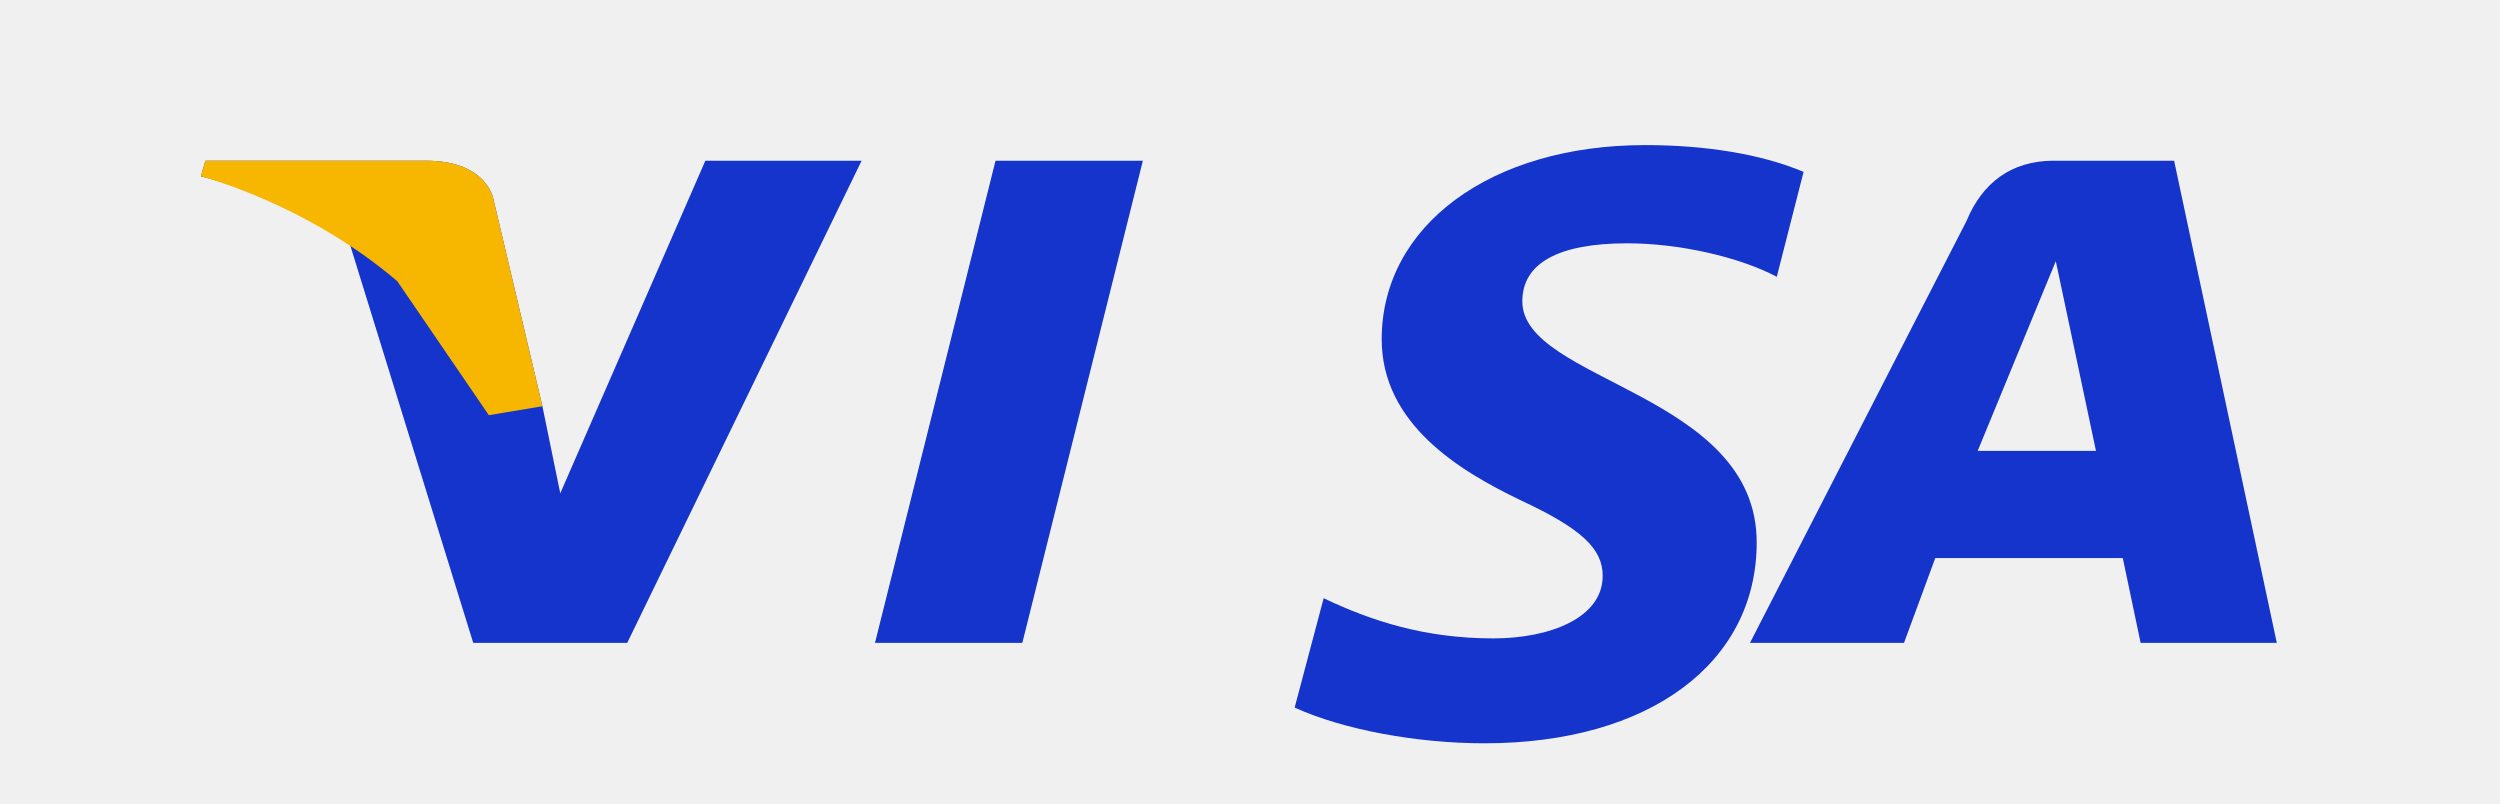
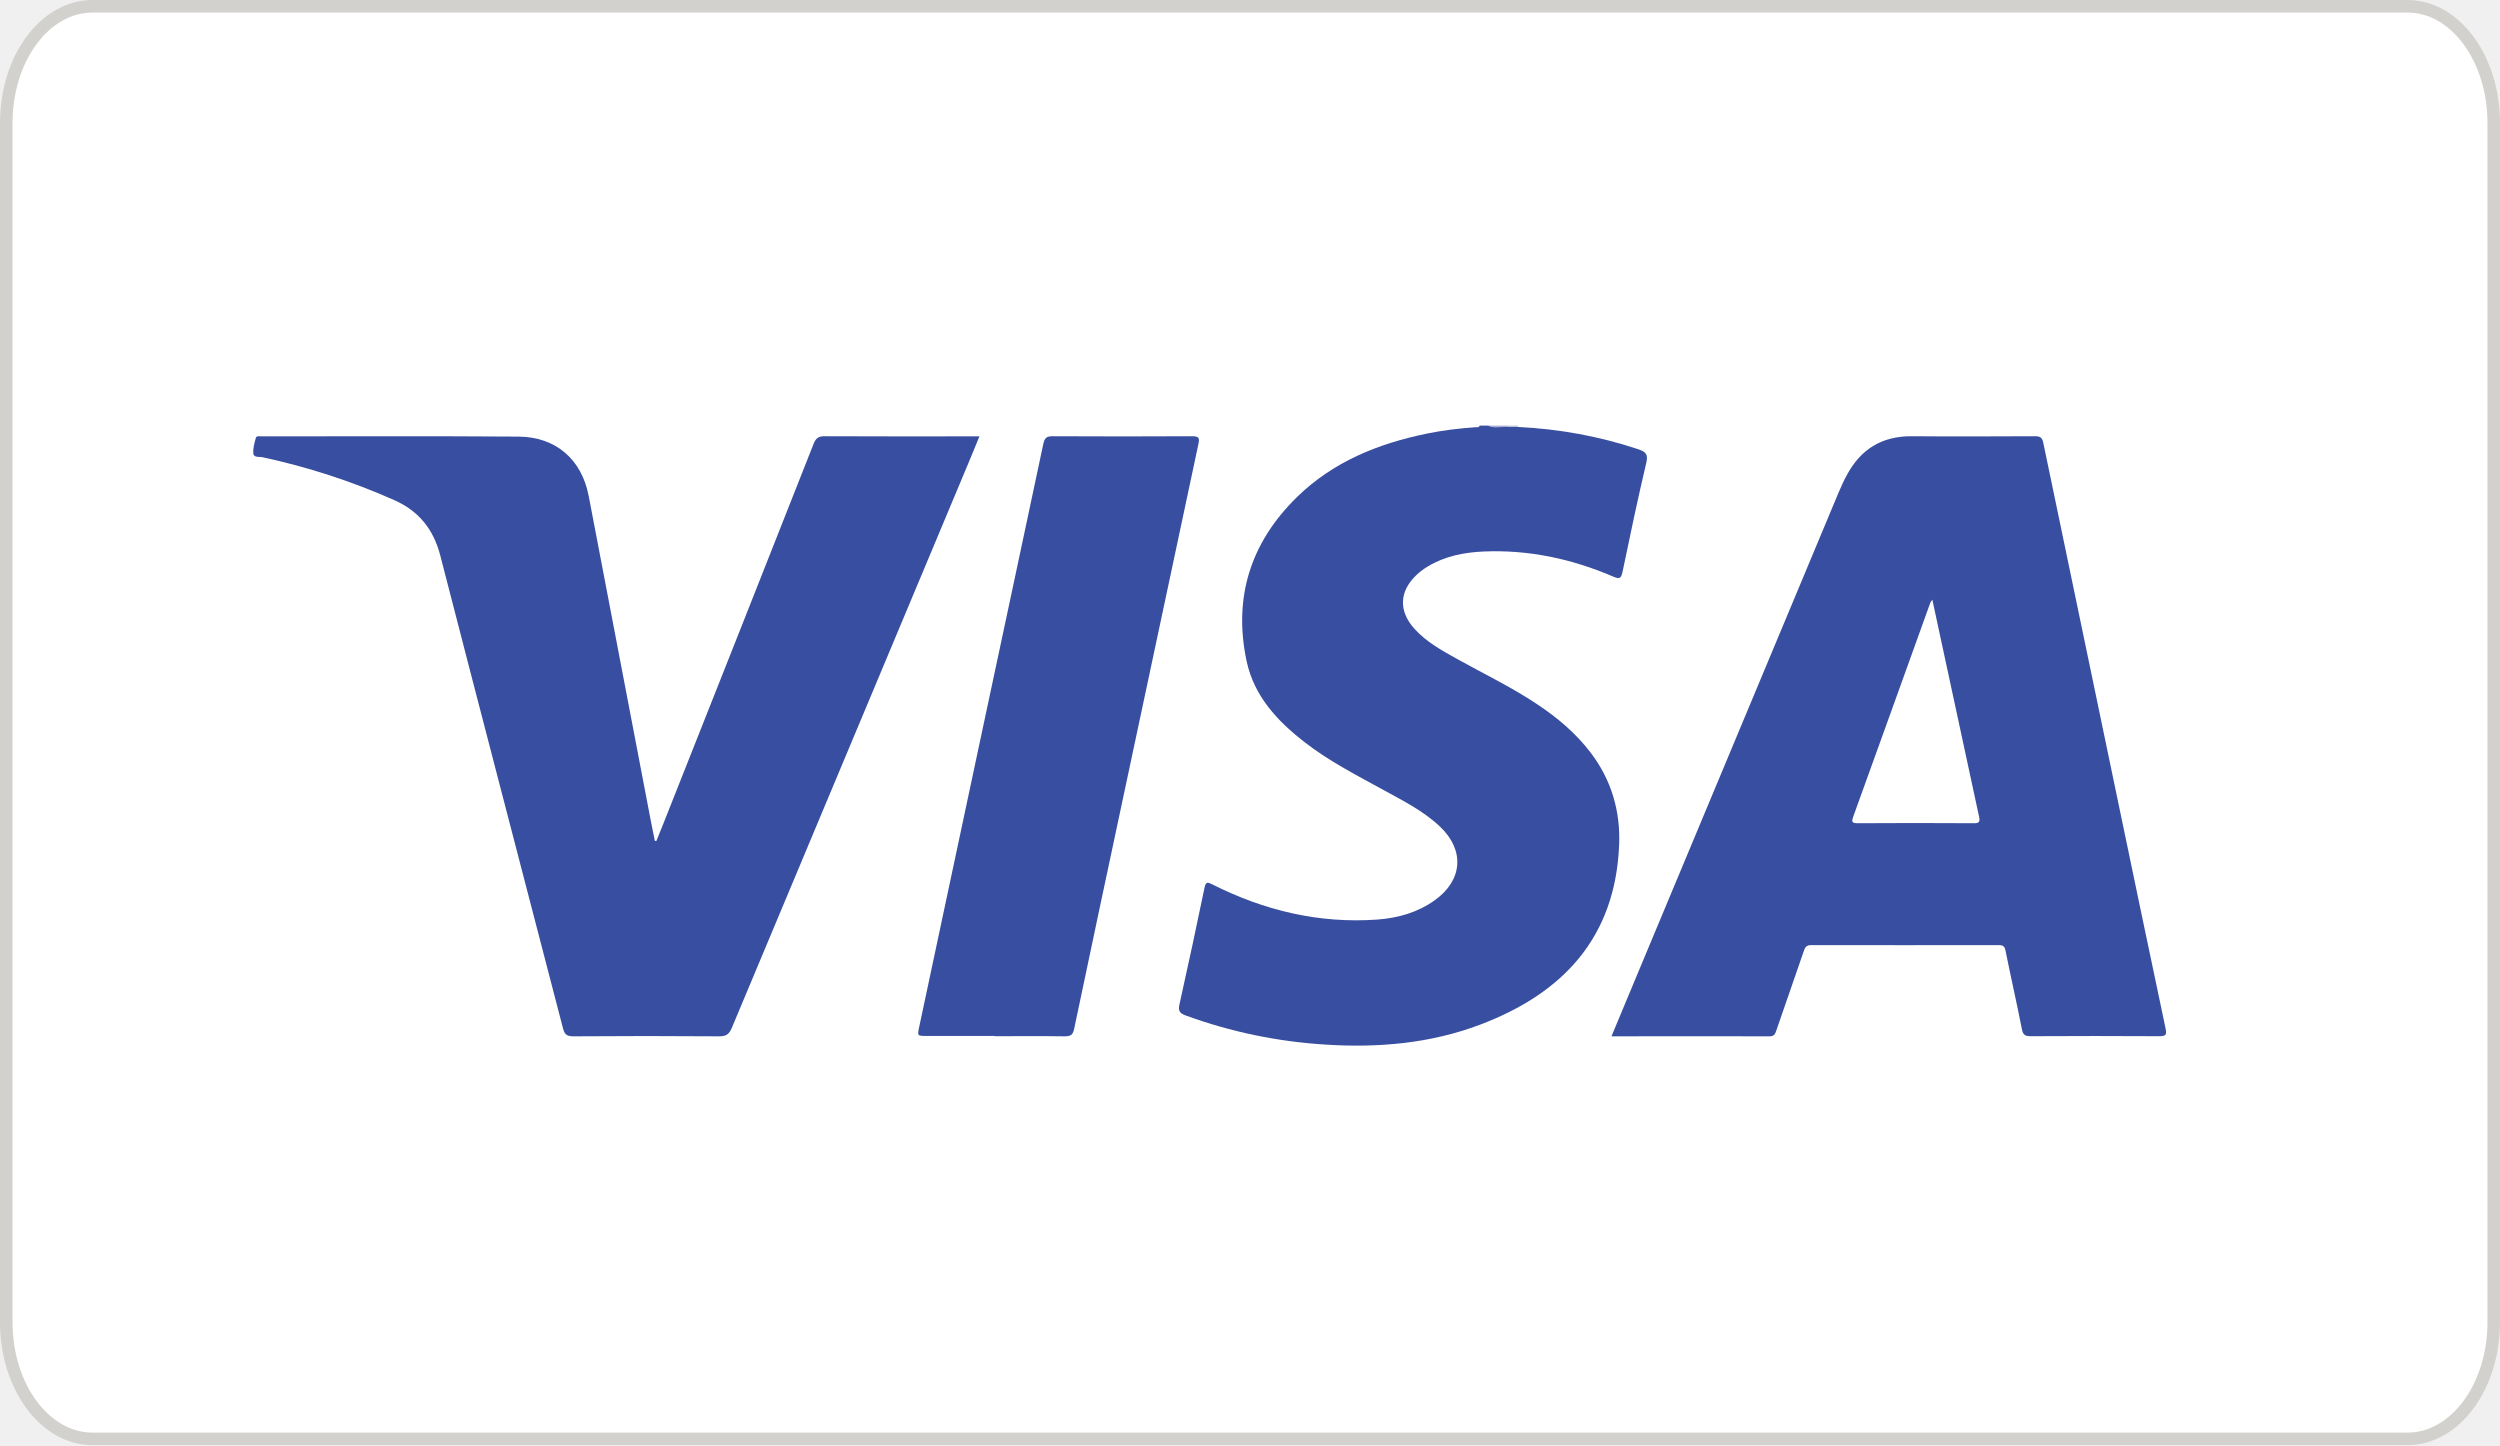
- <svg xmlns="http://www.w3.org/2000/svg" viewBox="0 0 112 36" fill="none">
-   <path d="M44.6 7.2L39.2 28.8H45.8L51.2 7.2H44.6Z" fill="#1434CB" />
-   <path d="M31.6 7.2L25.1 22.1L24.3 18.2L22.1 8.9C22.1 8.9 21.8 7.2 19.1 7.2H9.2L9 7.9C9 7.9 12.1 8.6 15.6 10.7L21.2 28.8H28.1L38.6 7.2H31.6Z" fill="#1434CB" />
-   <path d="M9.2 7.2L9 7.9C9 7.9 13.7 9.1 17.8 12.6L21.9 18.6L24.3 18.2L22.1 8.9C22.1 8.9 21.8 7.2 19.1 7.2H9.2Z" fill="#F7B600" />
-   <path d="M68.2 13.5C68.2 11.8 69.8 10.9 72.9 10.9C75.2 10.9 77.9 11.5 79.6 12.4L80.8 7.7C78.9 6.9 76.4 6.5 73.7 6.5C66.8 6.5 61.9 10.1 61.9 15.2C61.9 19 65.4 21.1 68.1 22.4C70.9 23.7 71.8 24.6 71.8 25.8C71.8 27.7 69.4 28.6 66.9 28.6C63.8 28.6 61.4 27.8 59.3 26.8L58 31.7C60.2 32.7 63.5 33.3 66.5 33.3C73.9 33.3 78.7 29.7 78.7 24.3C78.7 17.6 68.2 17.1 68.2 13.5Z" fill="#1434CB" />
-   <path d="M97.4 7.2H92C90.1 7.2 88.8 8.2 88.1 9.9L78.4 28.8H85.3L86.7 25H95.1L95.9 28.8H102L97.4 7.2ZM88.6 20.2L92.1 11.7L93.9 20.2H88.6Z" fill="#1434CB" />
+ <svg xmlns="http://www.w3.org/2000/svg" viewBox="0 0 199.55 115.35" data-sanitized-data-name="Layer 2" data-name="Layer 2" id="Layer_2">
+   <defs>
+     <style>
+       .cls-1, .cls-2 {
+         fill: #fff;
+       }
+ 
+       .cls-3 {
+         fill: #acadd7;
+       }
+ 
+       .cls-2 {
+         stroke: #d3d1cd;
+       }
+ 
+       .cls-4 {
+         fill: #384ea1;
+       }
+ 
+       .cls-5 {
+         fill: #c2c3e2;
+       }
+     </style>
+   </defs>
+   <g data-sanitized-data-name="Layer 1" data-name="Layer 1" id="Layer_1-2">
+     <path d="M7.38,.5H192.17c3.8,0,6.88,4.17,6.88,9.31V105.54c0,5.14-3.08,9.31-6.88,9.31H7.38c-3.8,0-6.88-4.17-6.88-9.31V9.81C.5,4.67,3.58,.5,7.38,.5Z" class="cls-2" />
+     <g>
+       <path d="M121.17,34.08c3.28,.16,6.48,.74,9.6,1.78,.62,.21,.8,.42,.63,1.11-.68,2.88-1.29,5.78-1.89,8.68-.11,.52-.24,.59-.73,.38-3.3-1.42-6.74-2.16-10.34-2.01-1.59,.07-3.12,.37-4.5,1.21-.31,.19-.6,.4-.86,.65-1.4,1.31-1.46,2.9-.17,4.32,.97,1.07,2.23,1.75,3.47,2.44,2.13,1.18,4.33,2.24,6.36,3.6,1.6,1.07,3.05,2.29,4.22,3.83,1.66,2.18,2.39,4.66,2.28,7.37-.3,7.39-4.48,11.85-11.1,14.35-3.97,1.5-8.12,1.86-12.34,1.59-3.84-.24-7.56-1.01-11.17-2.33-.46-.17-.6-.36-.49-.86,.69-3.1,1.36-6.2,2-9.31,.11-.52,.24-.48,.64-.28,4.14,2.08,8.5,3.13,13.15,2.8,1.65-.12,3.22-.56,4.59-1.54,2.24-1.6,2.41-4,.42-5.88-1.37-1.3-3.06-2.12-4.69-3.02-2.1-1.15-4.23-2.25-6.13-3.73-2.18-1.69-4.01-3.67-4.61-6.43-1.09-5.08,.3-9.48,4-13.11,2.9-2.84,6.51-4.29,10.43-5.09,1.27-.26,2.56-.41,3.85-.5,.12,0,.26,.04,.32-.13h.64c.55,.14,1.1,.03,1.65,.07,.26,.02,.52-.04,.78,.04Z" class="cls-4" />
+       <path d="M120.4,34.08c-.55-.04-1.12,.16-1.66-.11h1.66s.05,.05,.04,.07c-.01,.02-.03,.04-.04,.04Z" class="cls-3" />
+       <path d="M120.4,34.08s0-.07,0-.11h.76s0,.07,0,.11c-.26,0-.51,0-.77,0Z" class="cls-5" />
+       <path d="M128.64,82.69c.72-1.72,1.4-3.35,2.08-4.99,5.35-12.81,10.7-25.62,16.05-38.42,.2-.47,.41-.93,.65-1.37,1.1-2.05,2.79-3.1,5.16-3.09,3.29,.03,6.59,.01,9.88,0,.4,0,.55,.13,.63,.5,1.96,9.41,3.92,18.81,5.88,28.22,1.29,6.17,2.57,12.35,3.88,18.52,.11,.51,.06,.65-.49,.65-3.42-.02-6.84-.02-10.26,0-.44,0-.62-.09-.71-.55-.41-2.1-.89-4.18-1.31-6.28-.07-.35-.2-.44-.54-.44-4.99,0-9.99,.01-14.98,0-.4,0-.49,.2-.59,.5-.72,2.1-1.45,4.2-2.18,6.3-.09,.27-.16,.48-.54,.48-4.16-.02-8.33,0-12.62,0Z" class="cls-4" />
+       <path d="M52.39,67.13c.27-.67,.55-1.35,.81-2.02,3.92-9.89,7.84-19.78,11.74-29.68,.17-.43,.37-.61,.86-.61,3.91,.02,7.82,.01,11.73,.01h.65c-.32,.78-.61,1.48-.9,2.18-6.29,15-12.58,30.01-18.86,45.02-.21,.5-.43,.69-1,.69-3.89-.03-7.77-.03-11.66,0-.55,0-.71-.18-.83-.67-3.26-12.57-6.55-25.14-9.79-37.72-.54-2.08-1.71-3.54-3.67-4.41-3.38-1.5-6.88-2.64-10.5-3.42-.26-.06-.71,.05-.75-.3-.04-.4,.09-.84,.2-1.24,.05-.19,.29-.13,.45-.13,6.84,0,13.68-.03,20.52,.02,2.98,.02,5.04,1.82,5.6,4.74,1.66,8.65,3.31,17.3,4.96,25.94,.1,.53,.21,1.06,.32,1.59,.04,0,.08,0,.12,.01Z" class="cls-4" />
+       <path d="M79.4,82.69c-1.81,0-3.61,0-5.42,0-.76,0-.76,0-.61-.72,1.62-7.62,3.24-15.23,4.86-22.84,1.68-7.9,3.38-15.81,5.05-23.71,.1-.47,.27-.6,.74-.6,3.72,.02,7.43,.02,11.15,0,.52,0,.59,.14,.49,.61-1.98,9.27-3.95,18.54-5.92,27.81-1.34,6.29-2.68,12.58-4,18.88-.1,.48-.28,.6-.74,.6-1.87-.03-3.74-.01-5.61-.01Z" class="cls-4" />
+       <path d="M154.24,47.87c1.25,5.84,2.49,11.58,3.73,17.32,.08,.38,.03,.53-.41,.52-3.1-.02-6.2-.02-9.3,0-.46,0-.47-.14-.34-.51,2.06-5.69,4.1-11.38,6.15-17.07,.02-.06,.06-.11,.17-.27Z" class="cls-1" />
+     </g>
+   </g>
</svg>
